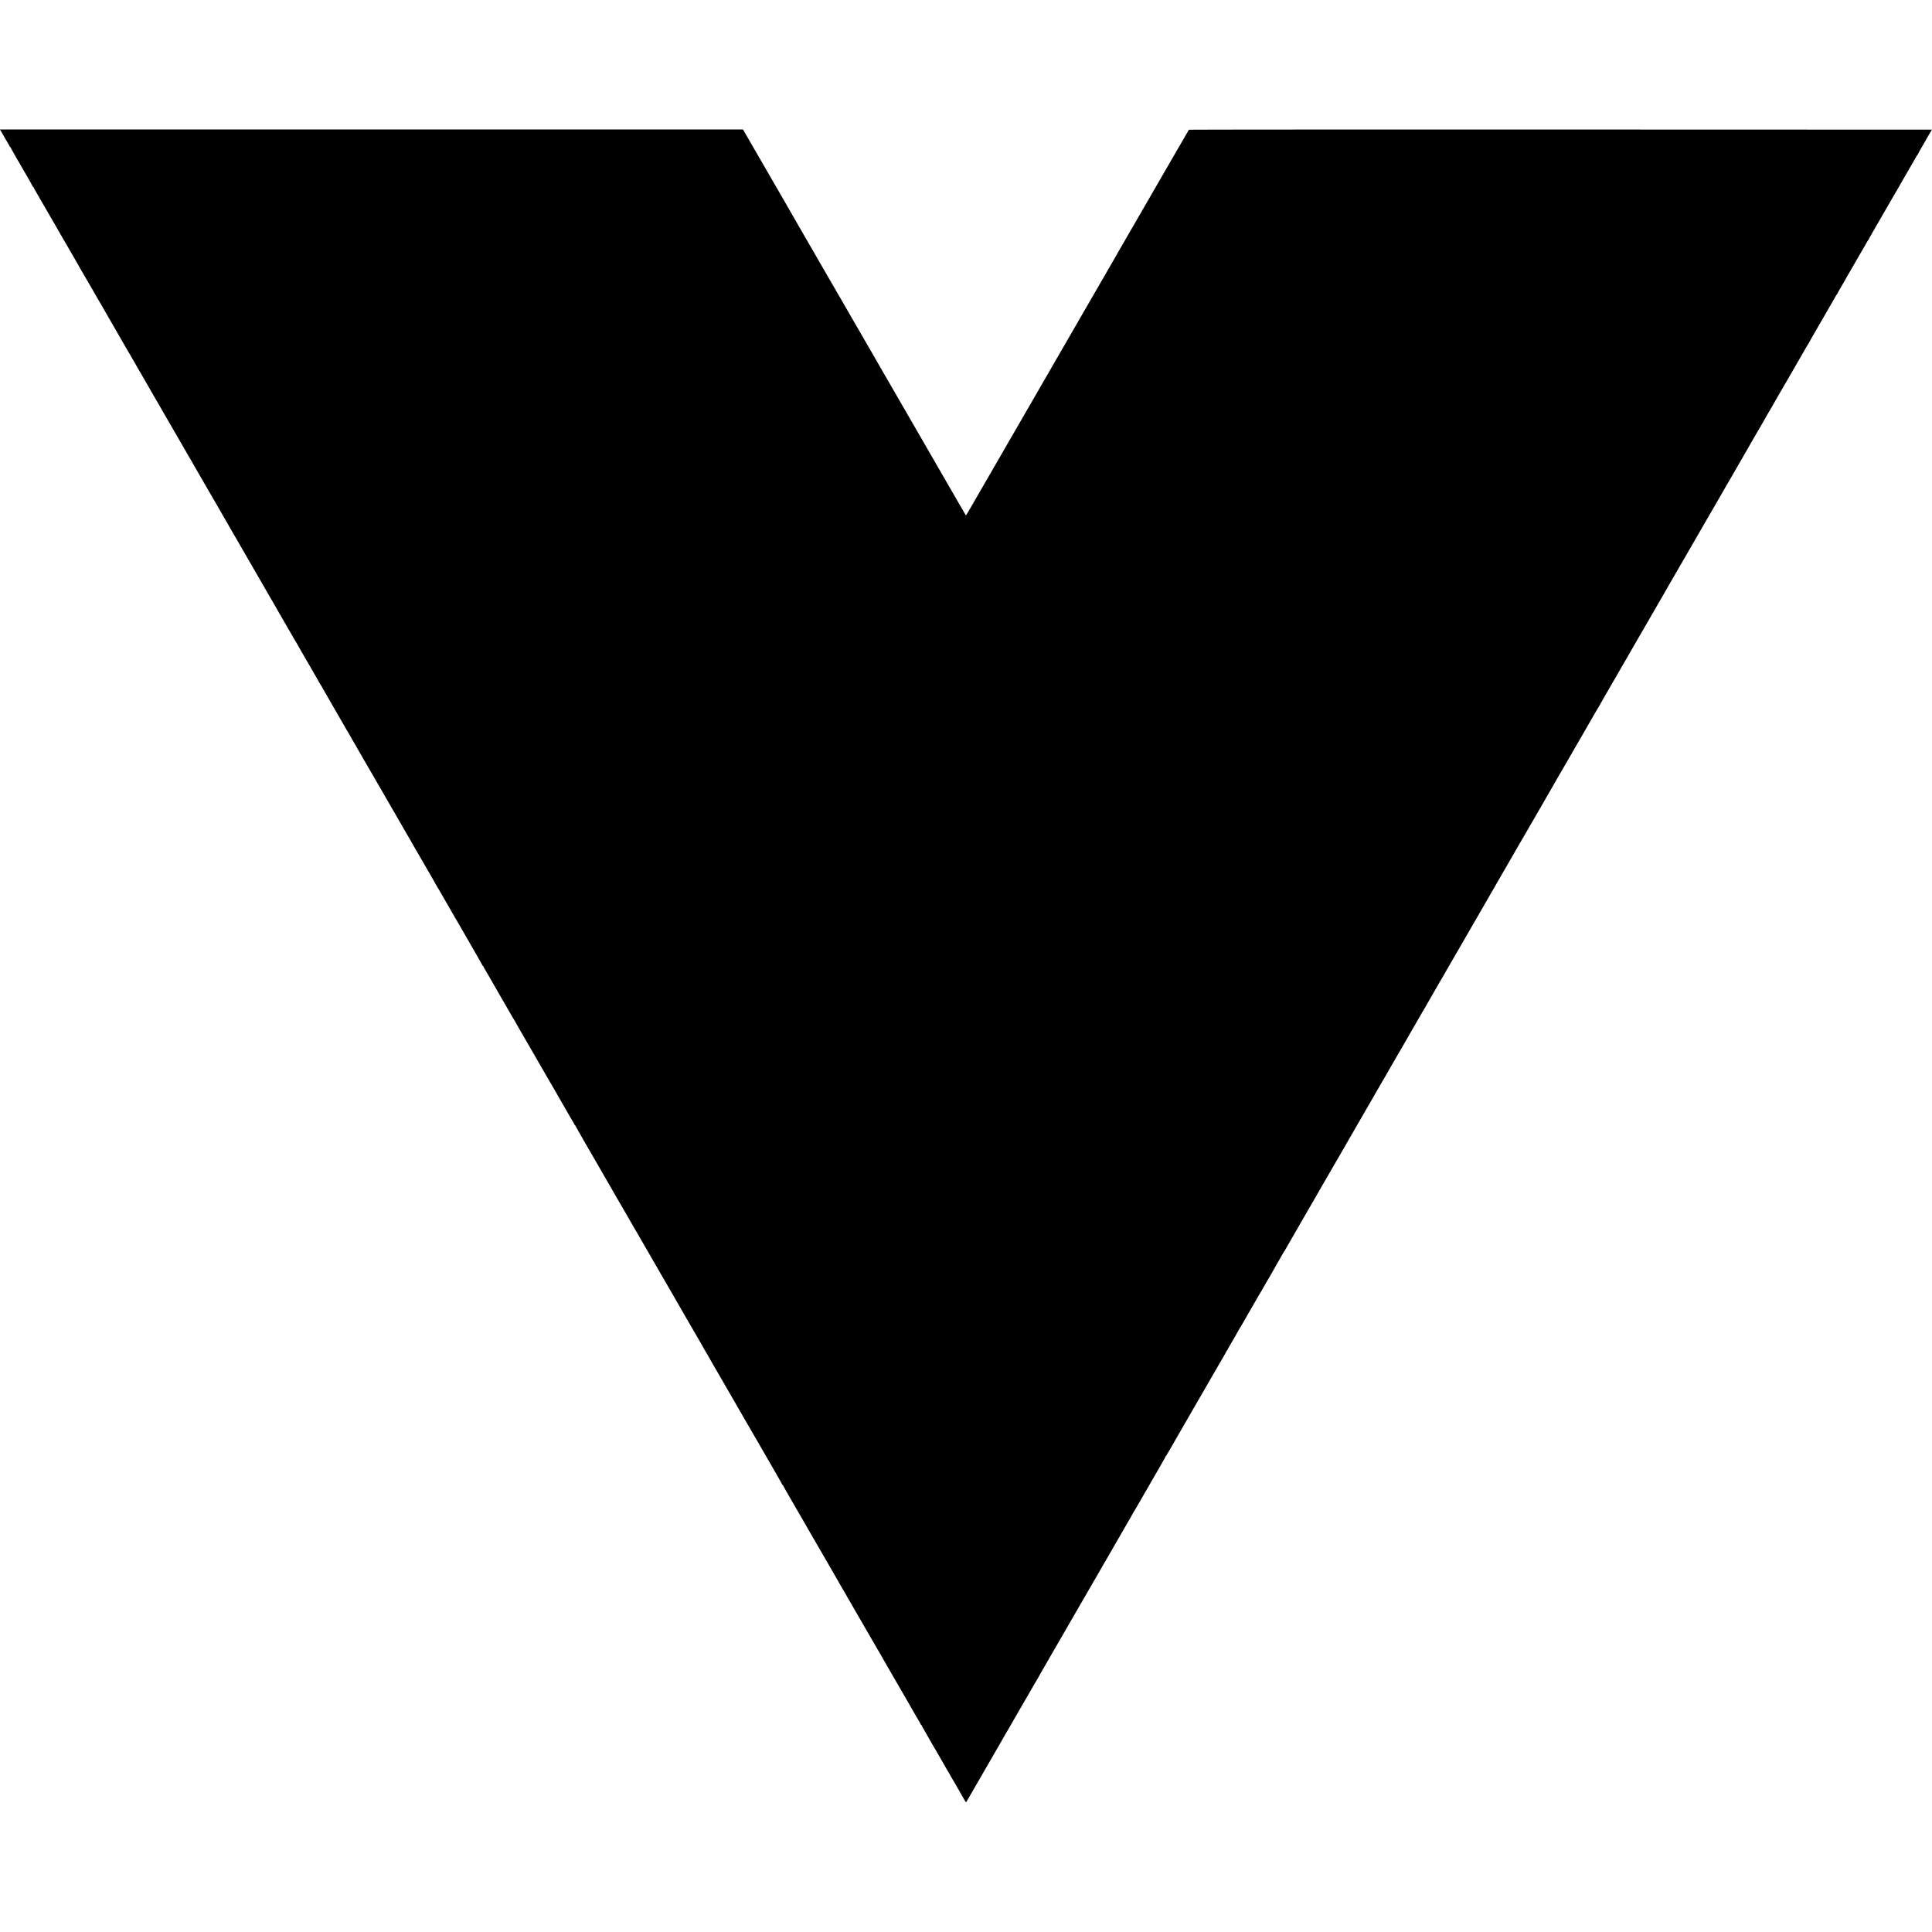
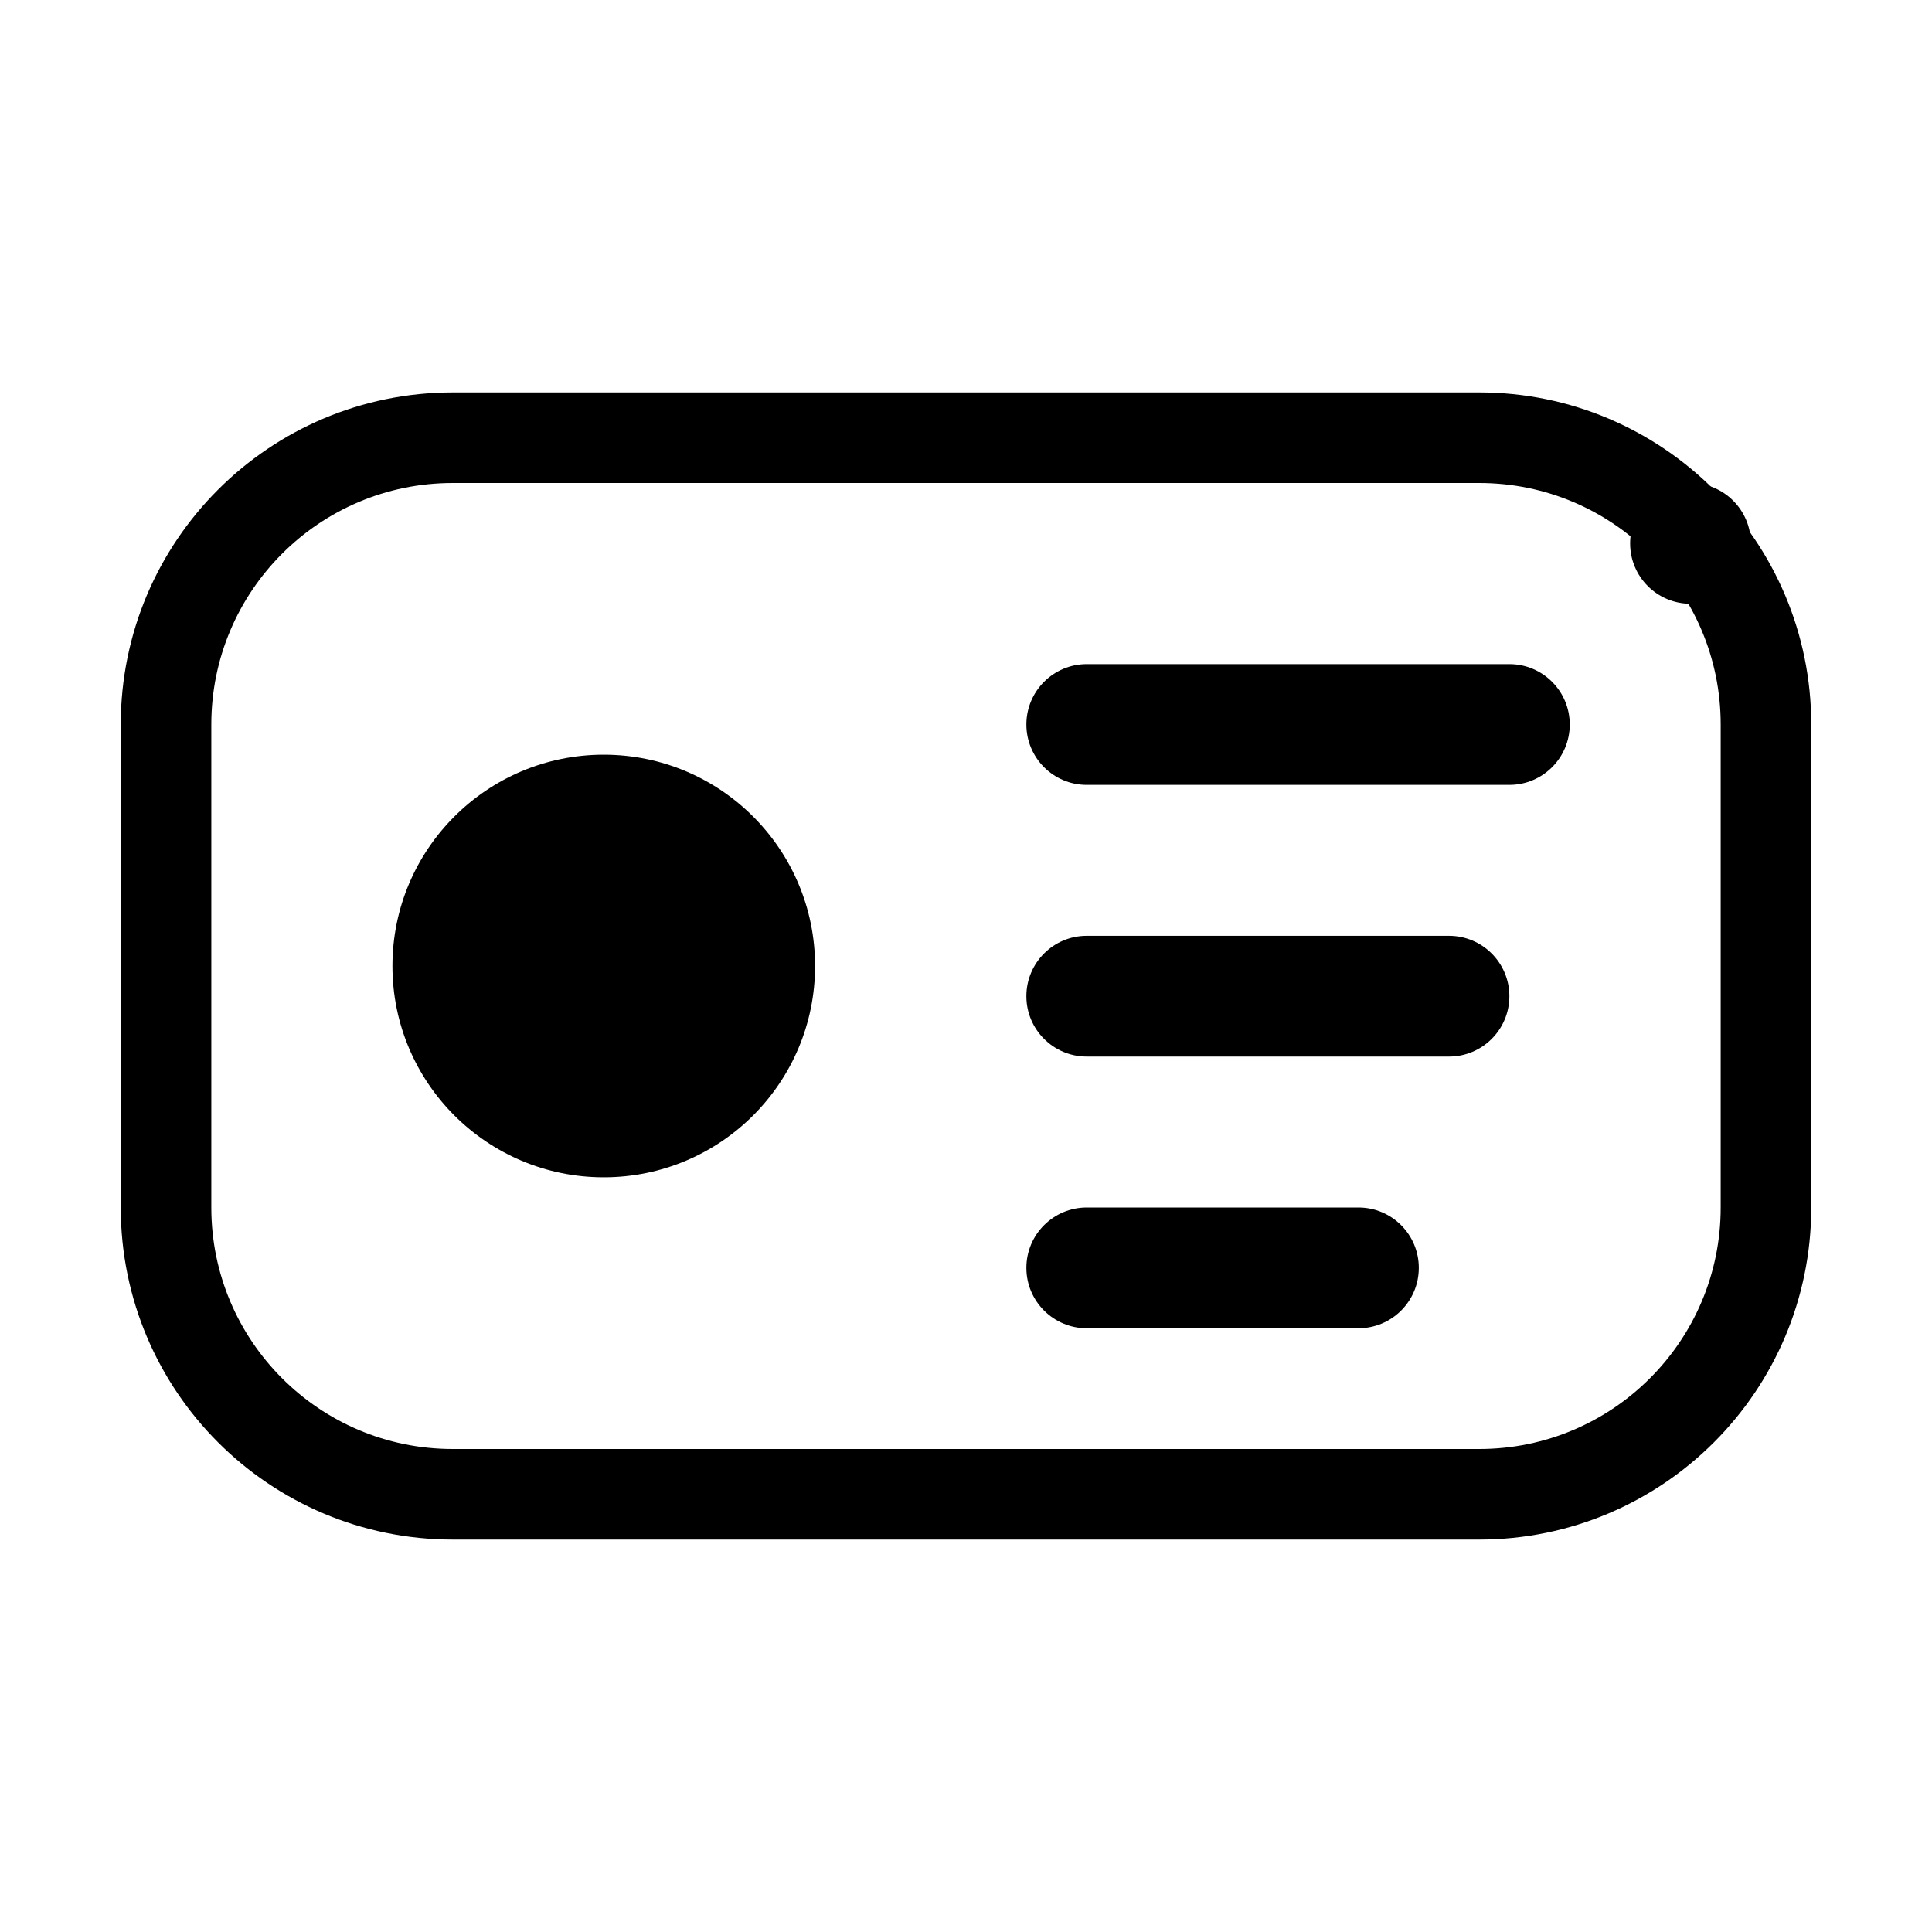
- <svg xmlns="http://www.w3.org/2000/svg" version="1.0" width="16pt" height="16pt" viewBox="0 0 16 16" preserveAspectRatio="xMidYMid meet">
-   <g transform="translate(0,16) scale(0.00032,-0.00032)" fill="#000000" stroke="none">
-     <path d="M18 46618 c45 -75 122 -207 122 -211 0 -2 25 -45 55 -95 30 -50 55 -96 55 -102 0 -5 5 -10 10 -10 6 0 10 -4 10 -9 0 -5 73 -135 161 -288 89 -153 173 -298 187 -323 14 -25 32 -57 41 -72 88 -149 187 -324 189 -335 2 -7 8 -13 13 -13 5 0 9 -4 9 -10 0 -5 46 -89 103 -187 175 -302 490 -846 507 -876 8 -16 20 -36 25 -45 28 -46 290 -498 339 -585 13 -23 74 -129 136 -236 61 -107 123 -215 137 -240 14 -25 29 -50 33 -56 5 -5 23 -37 40 -70 18 -33 38 -67 44 -75 11 -16 21 -33 63 -109 14 -25 29 -50 33 -56 4 -5 21 -35 38 -65 55 -100 261 -455 269 -465 4 -5 14 -21 20 -35 15 -29 41 -75 103 -180 24 -41 52 -88 60 -105 9 -16 57 -100 107 -185 112 -193 362 -626 380 -660 8 -14 23 -38 33 -55 11 -16 23 -37 27 -45 4 -8 26 -46 48 -85 23 -38 53 -90 67 -115 46 -81 64 -113 178 -310 62 -107 121 -210 132 -227 37 -67 56 -99 85 -148 16 -27 32 -57 36 -65 4 -8 15 -27 25 -42 9 -15 53 -89 96 -165 44 -76 177 -307 296 -513 120 -206 268 -463 330 -570 131 -227 117 -203 200 -348 36 -62 73 -125 82 -140 10 -15 21 -34 25 -42 4 -8 20 -37 36 -65 17 -27 38 -65 48 -82 49 -85 64 -111 87 -153 13 -25 28 -49 32 -55 4 -5 78 -134 165 -285 87 -151 166 -288 176 -305 10 -16 26 -43 35 -59 9 -17 125 -217 257 -445 132 -229 253 -441 270 -471 17 -30 45 -79 64 -108 18 -29 33 -54 33 -57 0 -2 20 -37 44 -77 24 -40 123 -212 221 -383 97 -170 190 -330 205 -355 16 -25 39 -65 53 -90 13 -25 81 -144 152 -265 70 -121 137 -238 150 -260 12 -22 37 -65 55 -95 18 -30 43 -73 55 -95 12 -22 48 -85 80 -140 77 -132 163 -280 190 -330 13 -22 71 -123 130 -225 59 -102 116 -199 126 -217 10 -17 29 -50 43 -72 15 -22 26 -43 26 -45 0 -2 27 -50 60 -106 33 -56 60 -103 60 -105 0 -2 55 -98 90 -155 8 -14 182 -316 239 -414 13 -22 45 -79 72 -124 27 -46 49 -86 49 -89 0 -2 14 -24 30 -48 16 -24 30 -46 30 -49 0 -5 74 -135 100 -176 5 -8 24 -42 43 -75 50 -88 58 -101 262 -455 104 -179 199 -345 213 -370 14 -25 28 -49 32 -55 4 -5 17 -26 28 -45 10 -19 62 -109 114 -200 114 -197 133 -230 170 -295 16 -27 33 -57 38 -65 17 -28 96 -165 103 -180 4 -8 16 -28 26 -45 10 -16 77 -131 148 -255 72 -124 181 -313 243 -420 62 -107 121 -209 131 -227 35 -62 323 -560 392 -678 38 -66 83 -145 100 -175 16 -30 33 -59 37 -65 4 -5 17 -27 29 -47 34 -61 56 -100 90 -156 17 -29 31 -55 31 -57 0 -2 17 -32 39 -67 21 -35 134 -229 251 -433 117 -203 235 -407 261 -451 27 -45 49 -85 49 -88 0 -4 8 -19 19 -34 15 -21 200 -341 309 -533 10 -19 33 -58 51 -87 17 -29 31 -54 31 -56 0 -2 25 -44 55 -94 30 -50 55 -95 55 -98 0 -4 6 -15 14 -23 7 -9 27 -41 43 -71 17 -30 170 -297 342 -594 171 -296 311 -542 311 -547 0 -5 5 -9 10 -9 6 0 10 -4 10 -10 0 -5 22 -47 49 -92 27 -46 58 -99 68 -118 24 -43 81 -140 93 -160 5 -8 66 -114 135 -235 69 -121 130 -227 135 -235 12 -21 259 -447 283 -490 10 -19 28 -47 38 -62 11 -14 19 -29 19 -32 0 -3 37 -69 83 -148 99 -170 305 -526 337 -583 13 -22 31 -53 41 -70 11 -16 22 -37 26 -45 7 -14 82 -146 103 -180 14 -24 181 -311 205 -355 13 -22 46 -80 75 -130 29 -49 64 -110 78 -135 14 -25 51 -88 82 -140 31 -52 59 -102 63 -110 4 -8 18 -33 31 -55 205 -353 284 -489 309 -535 17 -30 45 -78 62 -106 18 -28 36 -60 39 -72 4 -12 12 -22 17 -22 5 0 9 -4 9 -10 0 -5 109 -197 241 -427 133 -230 250 -431 259 -448 51 -90 222 -385 280 -485 37 -63 78 -135 92 -160 14 -25 67 -117 118 -205 51 -88 101 -175 111 -193 34 -58 55 -95 149 -257 51 -88 101 -173 110 -190 9 -16 76 -131 147 -255 72 -124 140 -241 151 -260 61 -108 281 -489 355 -615 38 -66 77 -133 87 -150 35 -63 91 -161 100 -175 14 -23 99 -169 128 -220 54 -97 135 -235 142 -245 4 -5 20 -32 35 -60 26 -48 238 -416 276 -480 10 -16 26 -46 37 -65 30 -53 382 -661 403 -695 10 -16 22 -37 26 -45 4 -8 26 -48 50 -88 24 -41 43 -75 43 -77 0 -2 22 -40 50 -85 27 -45 50 -84 50 -86 0 -3 38 -69 83 -147 84 -142 302 -520 340 -587 10 -19 34 -60 52 -90 18 -30 44 -75 57 -100 14 -25 45 -79 70 -120 25 -41 56 -96 70 -121 14 -25 77 -133 138 -240 62 -107 122 -210 132 -229 25 -43 310 -535 337 -581 11 -19 26 -45 34 -59 17 -32 238 -414 266 -460 11 -19 24 -41 28 -49 3 -7 75 -133 160 -278 84 -146 153 -269 153 -274 0 -5 5 -9 10 -9 6 0 10 -4 10 -10 0 -5 82 -150 181 -322 182 -314 201 -346 240 -415 12 -21 80 -139 152 -263 71 -124 141 -245 155 -270 14 -25 28 -49 32 -55 6 -8 145 -248 220 -380 37 -66 209 -362 229 -395 11 -19 24 -42 28 -49 4 -8 67 -118 140 -243 73 -125 133 -230 133 -233 0 -2 15 -28 33 -57 19 -29 47 -78 64 -108 17 -30 53 -93 79 -139 53 -90 82 -141 157 -272 82 -142 115 -199 381 -659 142 -245 268 -463 281 -485 12 -22 71 -125 132 -230 60 -104 172 -298 248 -430 76 -132 146 -253 156 -270 11 -16 22 -36 26 -44 3 -8 30 -54 60 -103 29 -49 53 -91 53 -93 0 -3 18 -34 40 -70 22 -36 40 -67 40 -69 0 -2 37 -66 81 -142 45 -77 98 -168 119 -204 20 -36 47 -81 58 -100 12 -19 27 -47 33 -62 6 -16 15 -28 20 -28 5 0 9 -4 9 -9 0 -6 63 -118 140 -251 77 -133 140 -243 140 -245 0 -2 18 -33 41 -70 22 -37 49 -83 60 -101 10 -19 29 -51 40 -71 25 -45 109 -189 126 -218 7 -11 17 -29 22 -40 6 -11 22 -38 35 -60 14 -22 37 -62 52 -90 14 -27 35 -62 45 -77 11 -14 19 -29 19 -32 0 -3 18 -35 40 -71 22 -36 40 -67 40 -69 0 -2 19 -35 42 -72 23 -38 55 -94 72 -124 26 -47 139 -244 171 -298 6 -9 21 -36 34 -60 28 -48 37 -51 51 -19 6 12 19 36 29 52 10 17 27 46 38 65 11 19 104 181 208 360 103 179 199 345 213 370 14 25 42 74 64 109 21 34 38 65 38 67 0 2 18 33 40 69 22 36 40 67 40 69 0 3 177 310 199 346 16 26 136 234 140 244 2 5 25 44 52 88 27 44 49 81 49 84 0 2 18 34 40 70 22 36 40 67 40 69 0 2 20 36 43 77 35 58 169 289 297 513 9 17 50 86 90 155 40 69 86 150 103 180 16 30 35 62 41 70 6 8 16 24 22 35 35 64 72 129 167 293 59 100 116 199 127 220 11 20 30 53 41 72 43 72 1070 1850 1121 1940 14 25 65 113 113 195 48 83 96 166 107 185 10 19 28 50 38 68 11 18 73 124 137 235 64 111 175 303 246 427 71 124 173 299 225 390 52 91 116 202 143 248 27 45 49 85 49 89 0 4 6 14 14 22 7 9 28 43 46 76 26 47 251 436 378 655 11 19 29 51 40 70 11 19 101 176 201 348 99 172 181 317 181 323 0 5 5 9 10 9 6 0 10 5 10 11 0 6 8 23 18 37 11 15 32 52 49 82 16 30 130 228 253 440 122 212 234 405 248 430 13 25 39 70 57 100 39 65 69 117 130 225 25 44 50 87 55 95 12 19 78 134 220 380 61 107 129 224 150 260 161 277 222 382 246 425 15 28 47 83 71 123 24 41 43 78 43 83 0 5 4 9 8 9 4 0 13 12 19 28 7 15 23 45 36 67 66 110 277 478 277 483 0 3 6 13 14 21 7 9 27 41 43 71 17 30 45 80 63 110 34 57 375 649 394 685 6 11 16 27 22 35 6 8 26 42 44 75 18 33 41 74 51 90 10 17 24 41 32 55 54 97 72 128 88 152 11 14 19 28 19 30 0 3 79 141 175 308 96 167 175 305 175 308 0 3 6 13 14 21 7 9 26 39 41 66 33 60 276 483 338 587 24 40 46 80 50 88 4 8 13 24 20 35 14 23 95 163 125 215 11 19 52 91 92 160 40 69 80 139 90 155 9 17 103 179 207 360 105 182 200 346 211 365 103 181 463 802 489 845 7 11 15 27 19 35 4 8 29 51 55 95 64 110 828 1433 848 1470 9 17 24 41 33 55 9 14 29 48 45 77 15 28 52 93 82 145 30 51 62 107 71 123 17 30 231 398 400 690 51 88 103 179 115 202 12 23 26 48 32 55 6 7 24 38 40 68 17 30 61 107 98 170 37 63 84 144 103 180 19 36 41 72 48 81 8 8 14 18 14 21 0 4 27 51 59 106 32 55 72 124 89 154 16 29 71 125 122 213 51 88 104 180 118 205 13 25 28 50 32 55 4 6 17 26 28 45 11 19 45 80 77 135 31 55 66 116 77 135 11 19 88 152 171 295 401 694 620 1072 650 1125 11 19 87 152 170 295 83 143 158 273 166 288 9 16 21 36 26 45 6 9 31 52 55 96 25 43 54 94 66 115 11 20 95 164 186 321 91 157 173 299 182 315 9 17 26 46 37 65 12 19 66 114 121 210 56 96 108 186 117 200 8 14 24 40 34 59 24 45 383 664 412 713 5 9 17 29 26 45 15 28 120 210 241 419 36 61 68 117 72 125 4 8 12 23 19 34 35 57 245 420 262 453 11 20 35 61 53 90 17 29 32 54 32 56 0 3 28 51 62 108 33 57 70 119 80 138 10 19 23 42 28 50 5 8 32 53 59 100 27 47 149 258 271 470 122 212 234 405 248 430 30 53 62 108 80 135 6 11 15 27 19 35 4 8 85 150 181 315 96 165 187 323 202 350 31 56 116 202 130 225 5 8 25 42 43 75 19 33 92 159 162 280 149 257 157 271 202 350 19 33 38 67 43 75 9 14 228 392 275 475 12 22 55 96 95 165 40 69 80 139 90 155 24 42 202 350 221 383 9 15 27 47 41 72 14 25 75 131 136 236 61 106 121 210 134 232 99 172 271 470 279 482 5 8 23 40 40 70 18 30 81 141 142 245 60 105 121 210 135 235 14 25 71 124 127 220 56 96 143 247 194 335 51 88 96 167 102 175 14 24 180 311 204 355 23 43 340 590 356 615 5 8 50 87 101 175 171 301 517 898 582 1008 25 43 46 81 46 83 0 2 12 23 27 47 14 23 40 67 56 97 16 30 35 62 42 70 7 8 15 22 18 30 4 8 20 38 37 65 16 28 33 57 37 65 6 12 111 196 143 250 5 8 55 95 112 193 57 98 113 195 126 215 12 20 27 46 32 57 6 11 14 27 20 35 5 8 76 130 156 270 80 140 165 287 187 325 23 39 52 90 66 115 13 25 30 52 37 61 8 8 14 18 14 21 0 4 41 77 92 165 50 87 175 302 276 478 101 176 208 360 236 408 28 49 67 117 86 152 19 35 41 70 48 77 6 6 12 15 12 19 0 7 124 224 167 291 12 21 23 40 23 42 0 2 21 40 46 83 26 43 55 92 64 109 54 95 327 568 354 614 19 30 45 75 59 100 71 128 82 145 89 148 4 2 8 8 8 13 0 5 42 82 94 172 311 538 496 858 518 897 14 25 40 70 58 100 18 30 42 71 53 90 10 19 79 139 152 265 73 127 142 246 153 265 10 19 43 76 72 125 29 50 63 108 75 130 65 116 80 140 87 143 4 2 8 8 8 12 0 8 114 212 140 250 6 8 14 24 20 35 5 11 54 97 108 190 l100 170 -9611 3 c-5286 1 -9614 -1 -9618 -5 -5 -6 -419 -719 -619 -1068 -89 -155 -267 -463 -323 -560 -38 -66 -81 -140 -95 -165 -31 -56 -263 -457 -526 -910 -110 -190 -224 -388 -254 -440 -29 -52 -61 -109 -71 -125 -23 -39 -243 -420 -268 -465 -11 -19 -204 -352 -428 -740 -224 -388 -477 -826 -563 -975 -85 -148 -185 -322 -222 -385 -37 -63 -120 -207 -185 -320 -65 -113 -177 -306 -248 -430 -72 -124 -172 -297 -222 -385 -51 -88 -142 -245 -202 -350 -131 -226 -247 -427 -408 -705 -65 -113 -249 -432 -410 -710 -160 -278 -388 -673 -506 -877 -118 -205 -216 -373 -219 -373 -3 0 -52 82 -109 183 -58 100 -144 250 -192 332 -95 164 -402 696 -647 1120 -85 149 -228 396 -317 550 -212 365 -982 1700 -1008 1745 -10 19 -43 76 -72 125 -29 50 -64 110 -77 135 -14 25 -63 110 -110 190 -47 80 -96 165 -110 190 -14 25 -99 171 -188 325 -89 154 -174 300 -188 325 -13 25 -64 113 -112 195 -48 83 -140 242 -205 355 -65 113 -183 317 -263 454 -79 137 -152 264 -163 282 -50 89 -335 583 -354 614 -12 19 -34 58 -50 85 -15 28 -129 226 -253 440 -124 215 -235 408 -247 430 -12 22 -69 121 -127 220 -58 99 -226 389 -373 645 -148 256 -324 561 -392 678 -67 117 -134 232 -147 255 -13 23 -33 59 -46 80 l-22 37 -9615 0 -9615 0 20 -32z" />
-   </g>
+ <svg xmlns="http://www.w3.org/2000/svg" viewBox="0 0 64 64">
+   <rect x="5.5" y="14.5" width="53" height="35" rx="9.5" fill="none" stroke="#000" stroke-width="3" />
+   <circle cx="20" cy="32" r="7" />
+   <rect x="34" y="22" width="18" height="4" rx="2" />
+   <circle cx="56" cy="18" r="2" />
+   <rect x="34" y="31" width="16" height="4" rx="2" />
+   <rect x="34" y="40" width="13" height="4" rx="2" />
</svg>
